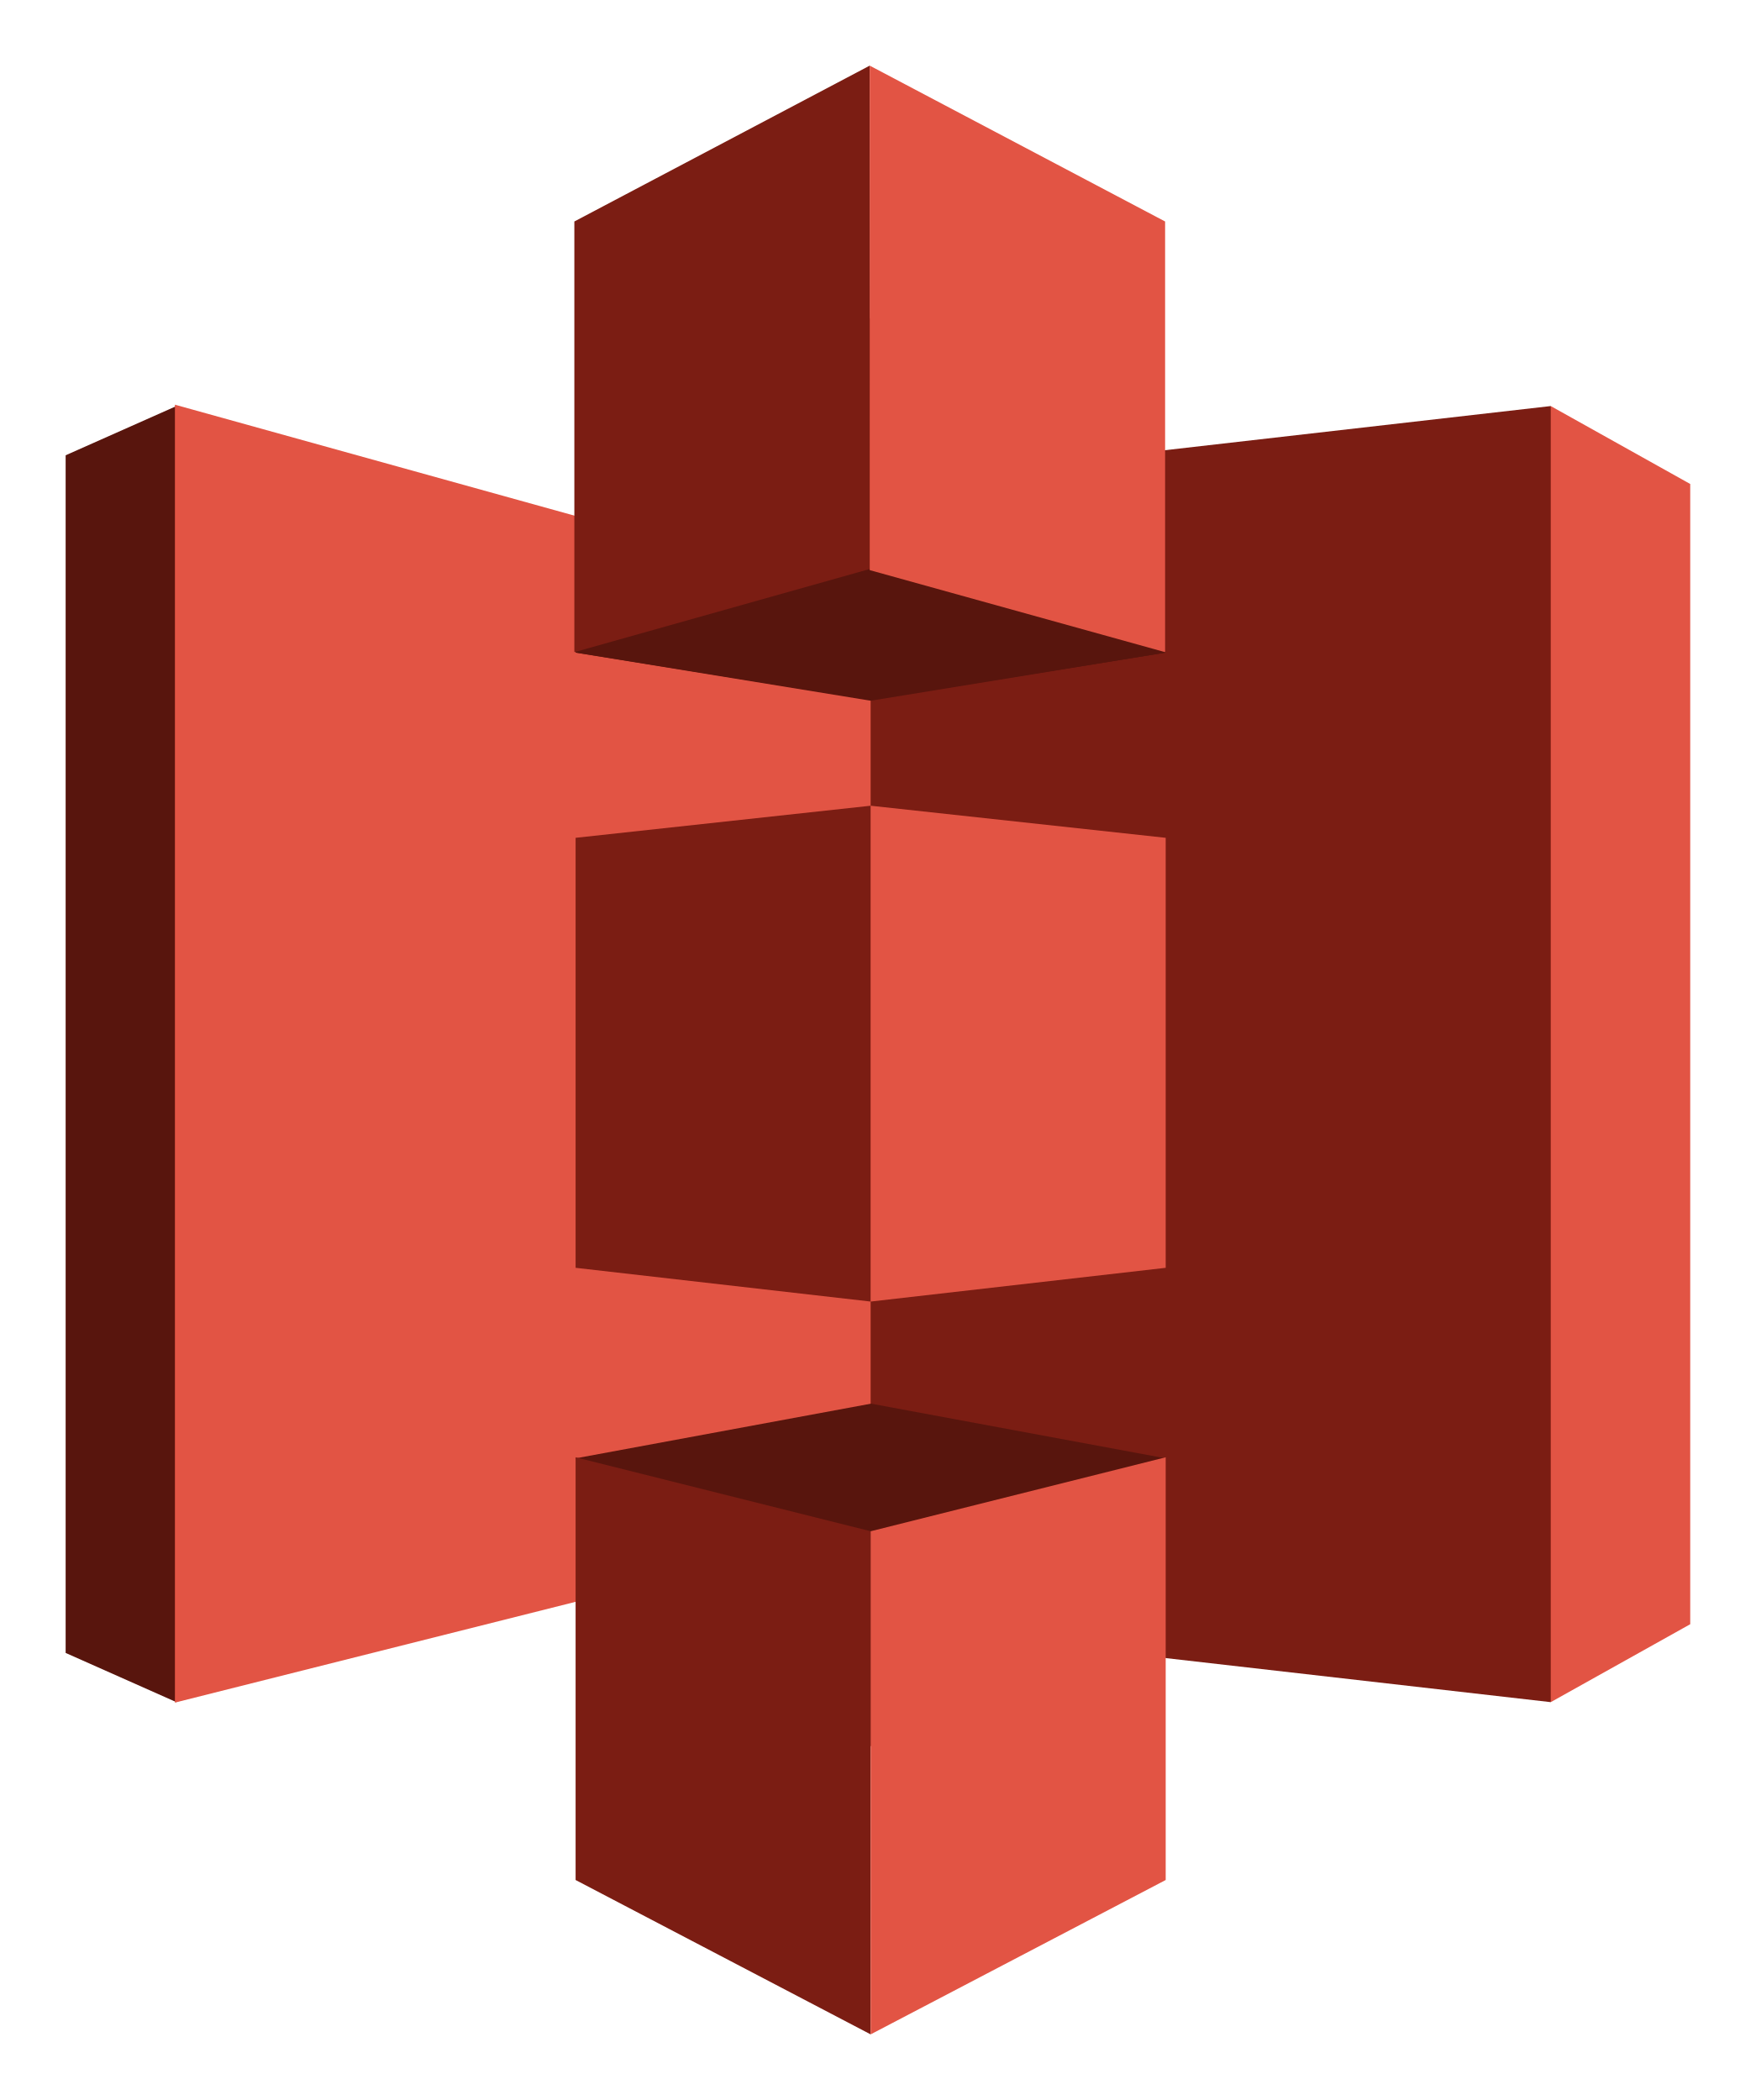
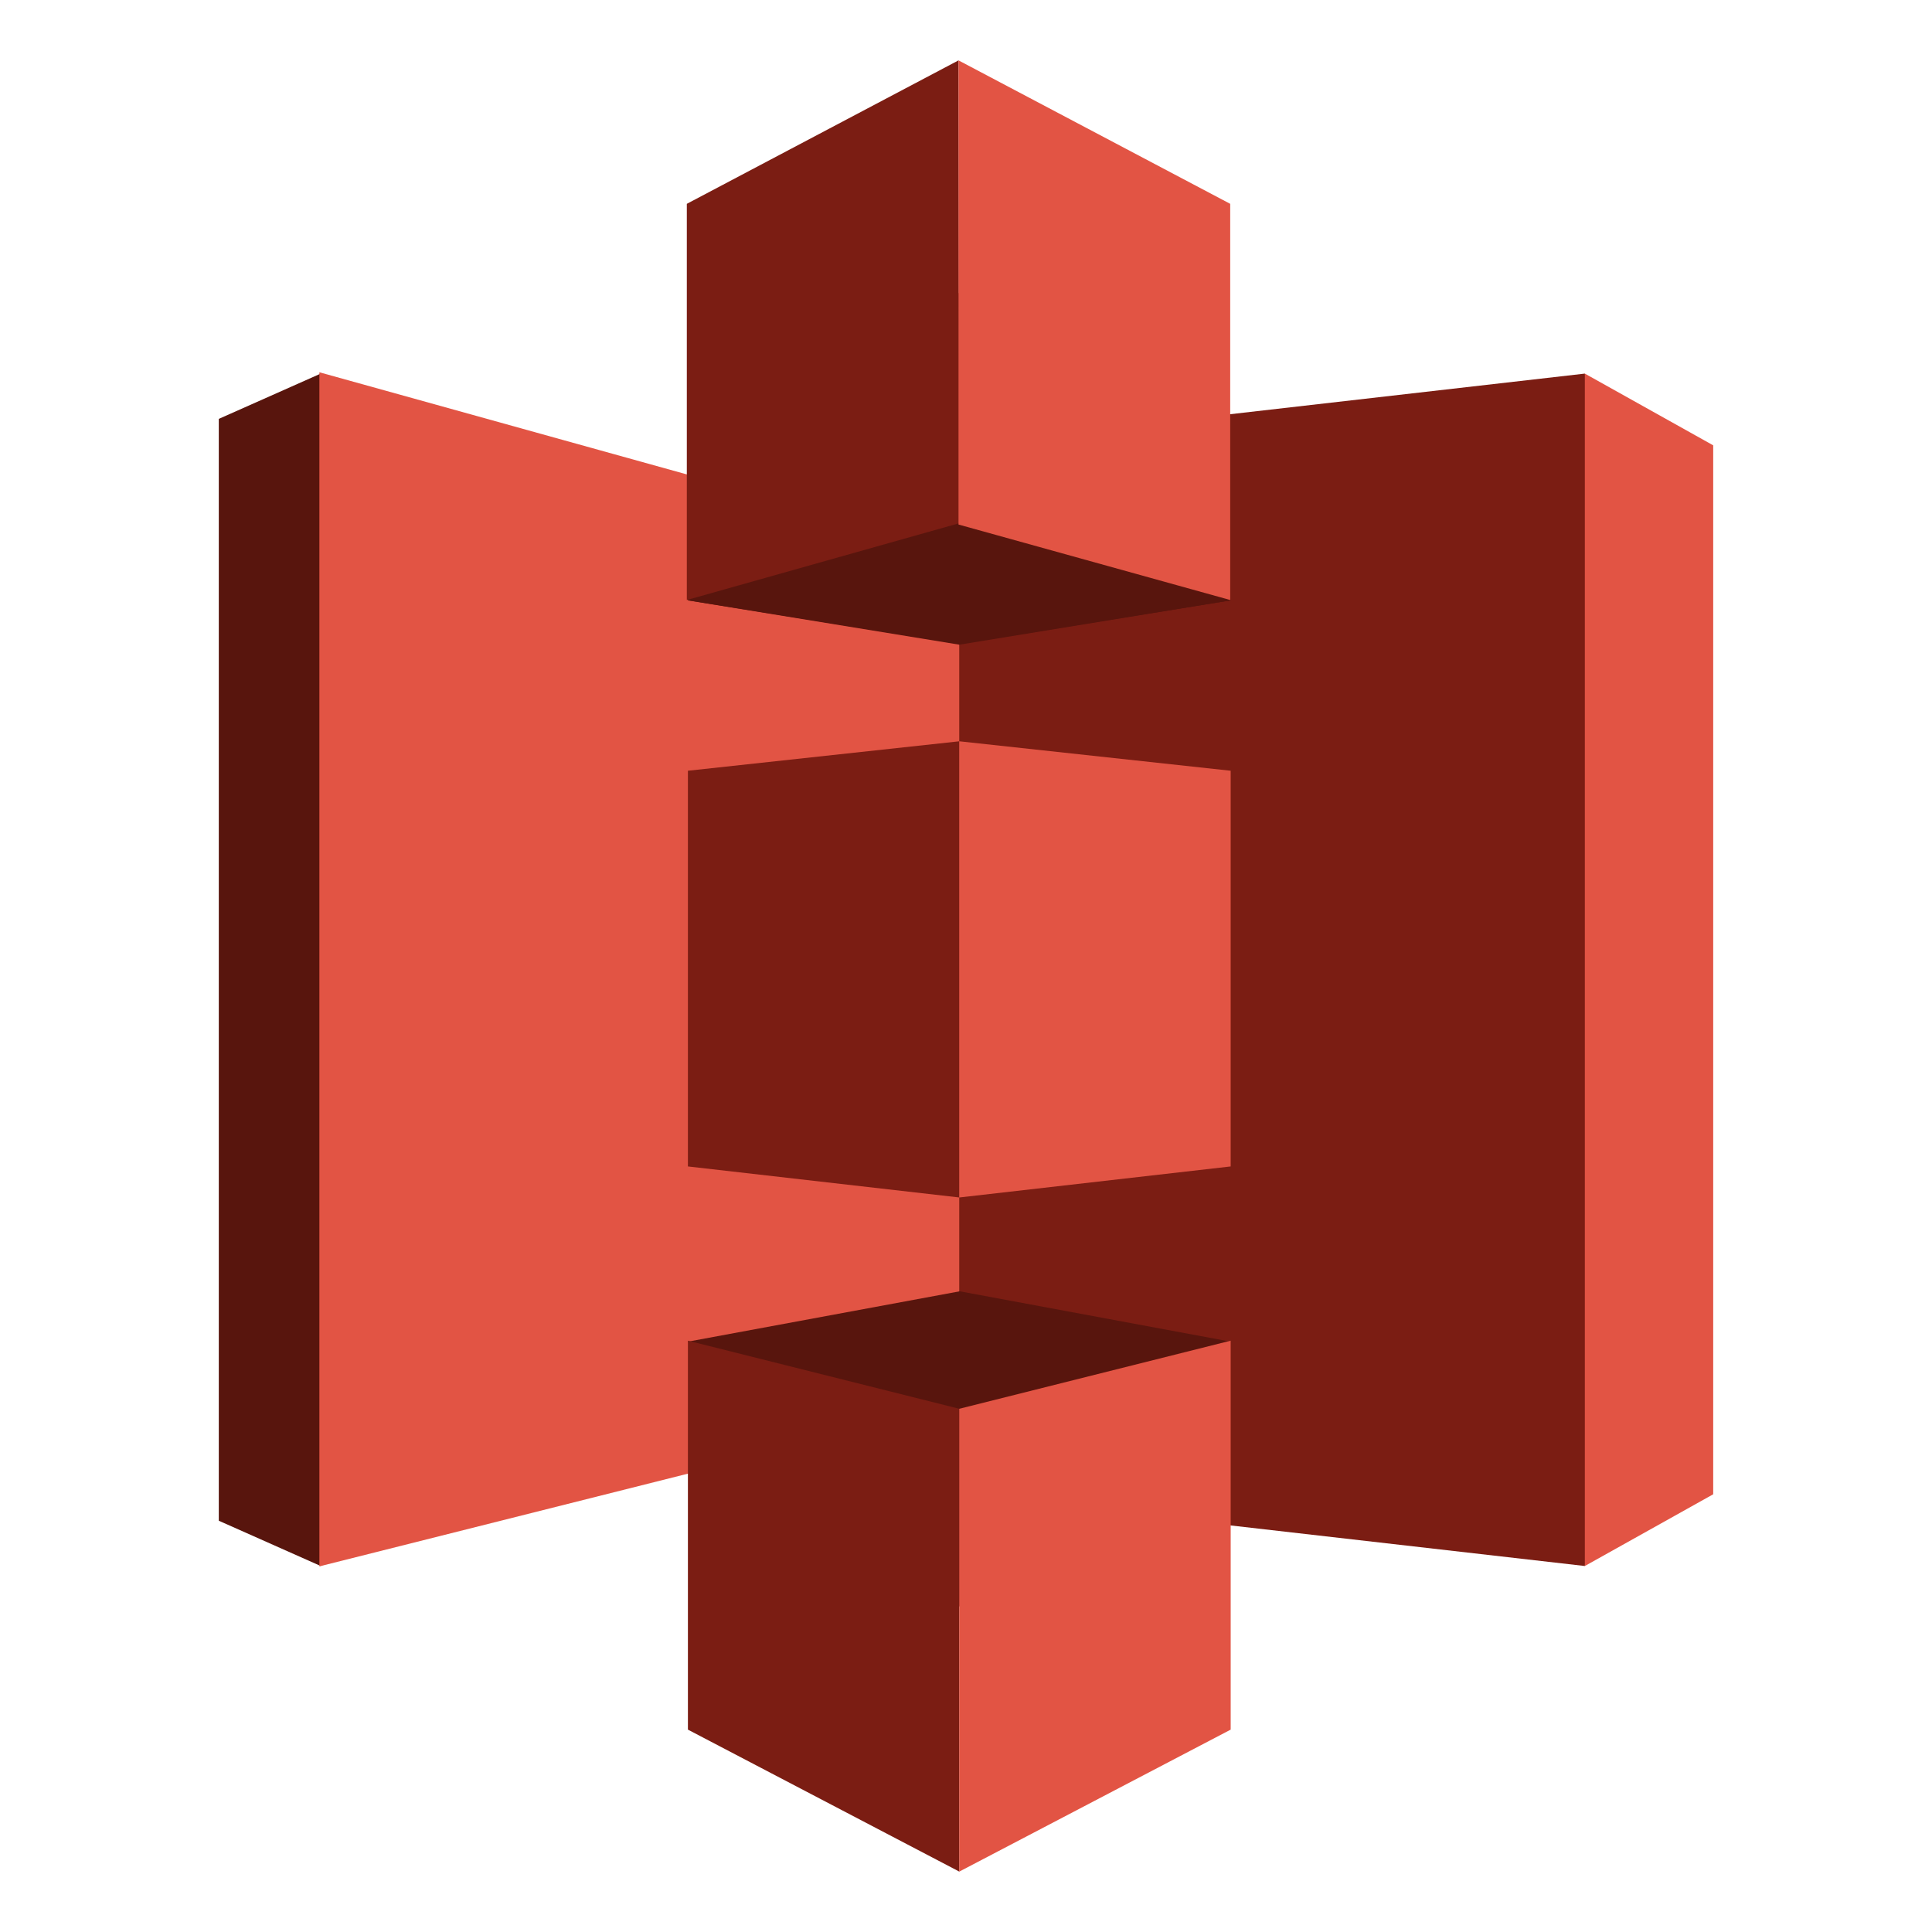
- <svg xmlns="http://www.w3.org/2000/svg" width="428" height="512" viewBox="0 0 428 512">
-   <defs>
-     <style>
-       .cls-1 {
-         fill: #e25444;
-       }
- 
-       .cls-1, .cls-2, .cls-3 {
-         fill-rule: evenodd;
-       }
- 
-       .cls-2 {
-         fill: #7b1d13;
-       }
- 
-       .cls-3 {
-         fill: #58150d;
-       }
-     </style>
-   </defs>
-   <path class="cls-1" d="M378,99L295,257l83,158,34-19V118Z" />
-   <path class="cls-2" d="M378,99L212,118,127.5,257,212,396l166,19V99Z" />
-   <path class="cls-3" d="M43,99L16,111V403l27,12L212,257Z" />
-   <path class="cls-1" d="M42.637,98.667l169.587,47.111V372.444L42.637,415.111V98.667Z" />
-   <path class="cls-3" d="M212.313,170.667l-72.008-11.556,72.008-81.778,71.83,81.778Z" />
-   <path class="cls-3" d="M284.143,159.111l-71.919,11.733-71.919-11.733V77.333" />
-   <path class="cls-3" d="M212.313,342.222l-72.008,13.334,72.008,70.222,71.83-70.222Z" />
-   <path class="cls-2" d="M212,16L140,54V159l72.224-20.333Z" />
-   <path class="cls-2" d="M212.224,196.444l-71.919,7.823V309.105l71.919,8.228V196.444Z" />
-   <path class="cls-2" d="M212.224,373.333L140.305,355.3V458.363L212.224,496V373.333Z" />
-   <path class="cls-1" d="M284.143,355.3l-71.919,18.038V496l71.919-37.637V355.3Z" />
-   <path class="cls-1" d="M212.224,196.444l71.919,7.823V309.105l-71.919,8.228V196.444Z" />
-   <path class="cls-1" d="M212,16l72,38V159l-72-20V16Z" />
+ <svg xmlns="http://www.w3.org/2000/svg" width="16" height="16" viewBox="0 0 16 16" fill="none">
+   <path fill-rule="evenodd" clip-rule="evenodd" d="M13.125 3.094L10.531 8.031L13.125 12.969L14.188 12.375V3.688L13.125 3.094Z" fill="#E25444" />
+   <path fill-rule="evenodd" clip-rule="evenodd" d="M13.125 3.094L7.938 3.688L5.297 8.031L7.938 12.375L13.125 12.969V3.094Z" fill="#7B1D13" />
+   <path fill-rule="evenodd" clip-rule="evenodd" d="M2.656 3.094L1.812 3.469V12.594L2.656 12.969L7.938 8.031L2.656 3.094Z" fill="#58150D" />
+   <path fill-rule="evenodd" clip-rule="evenodd" d="M2.645 3.083L7.944 4.556V11.639L2.645 12.972V3.083Z" fill="#E25444" />
+   <path fill-rule="evenodd" clip-rule="evenodd" d="M7.948 5.333L5.697 4.972L7.948 2.417L10.192 4.972L7.948 5.333Z" fill="#58150D" />
+   <path fill-rule="evenodd" clip-rule="evenodd" d="M10.192 4.972L7.945 5.339L5.697 4.972V2.417" fill="#58150D" />
+   <path fill-rule="evenodd" clip-rule="evenodd" d="M7.948 10.694L5.697 11.111L7.948 13.306L10.192 11.111L7.948 10.694Z" fill="#58150D" />
+   <path fill-rule="evenodd" clip-rule="evenodd" d="M7.938 0.5L5.688 1.688V4.969L7.944 4.333L7.938 0.5Z" fill="#7B1D13" />
+   <path fill-rule="evenodd" clip-rule="evenodd" d="M7.945 6.139L5.697 6.383V9.66L7.945 9.917V6.139Z" fill="#7B1D13" />
+   <path fill-rule="evenodd" clip-rule="evenodd" d="M7.945 11.667L5.697 11.103V14.324L7.945 15.5V11.667Z" fill="#7B1D13" />
+   <path fill-rule="evenodd" clip-rule="evenodd" d="M10.192 11.103L7.944 11.667V15.5L10.192 14.324V11.103Z" fill="#E25444" />
+   <path fill-rule="evenodd" clip-rule="evenodd" d="M7.944 6.139L10.192 6.383V9.66L7.944 9.917V6.139Z" fill="#E25444" />
+   <path fill-rule="evenodd" clip-rule="evenodd" d="M7.938 0.5L10.188 1.688V4.969L7.938 4.344V0.5Z" fill="#E25444" />
</svg>
